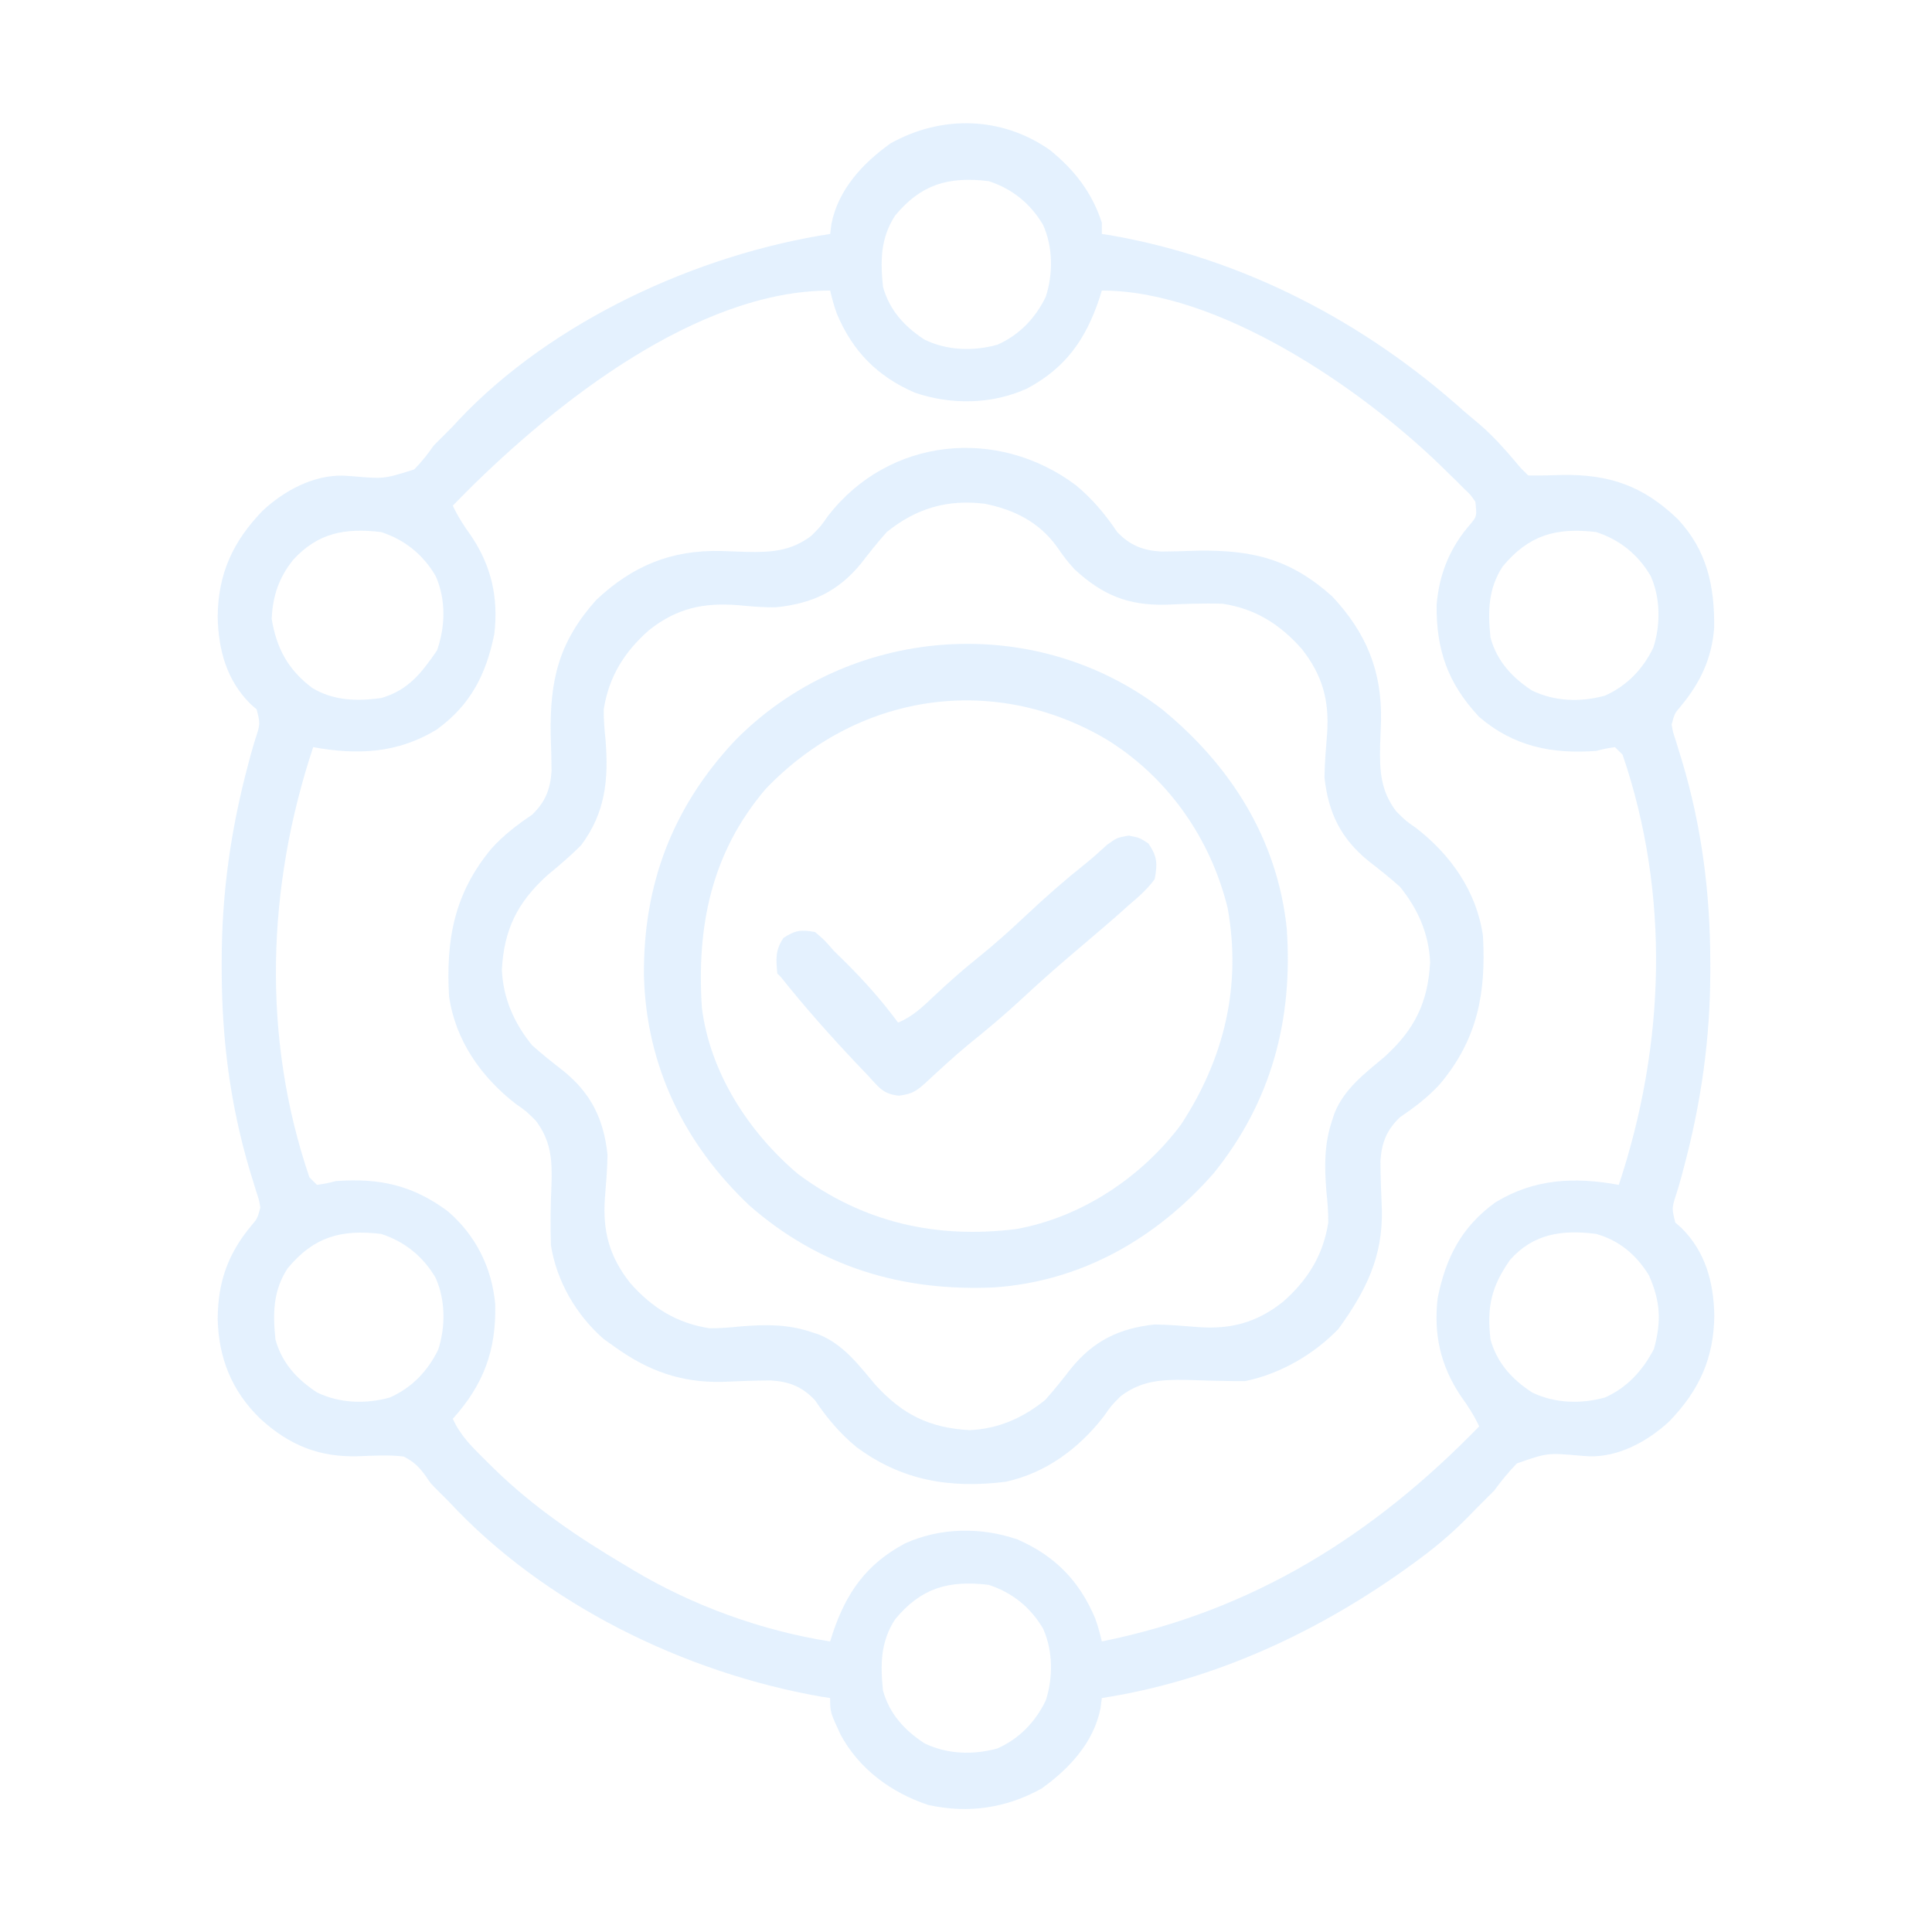
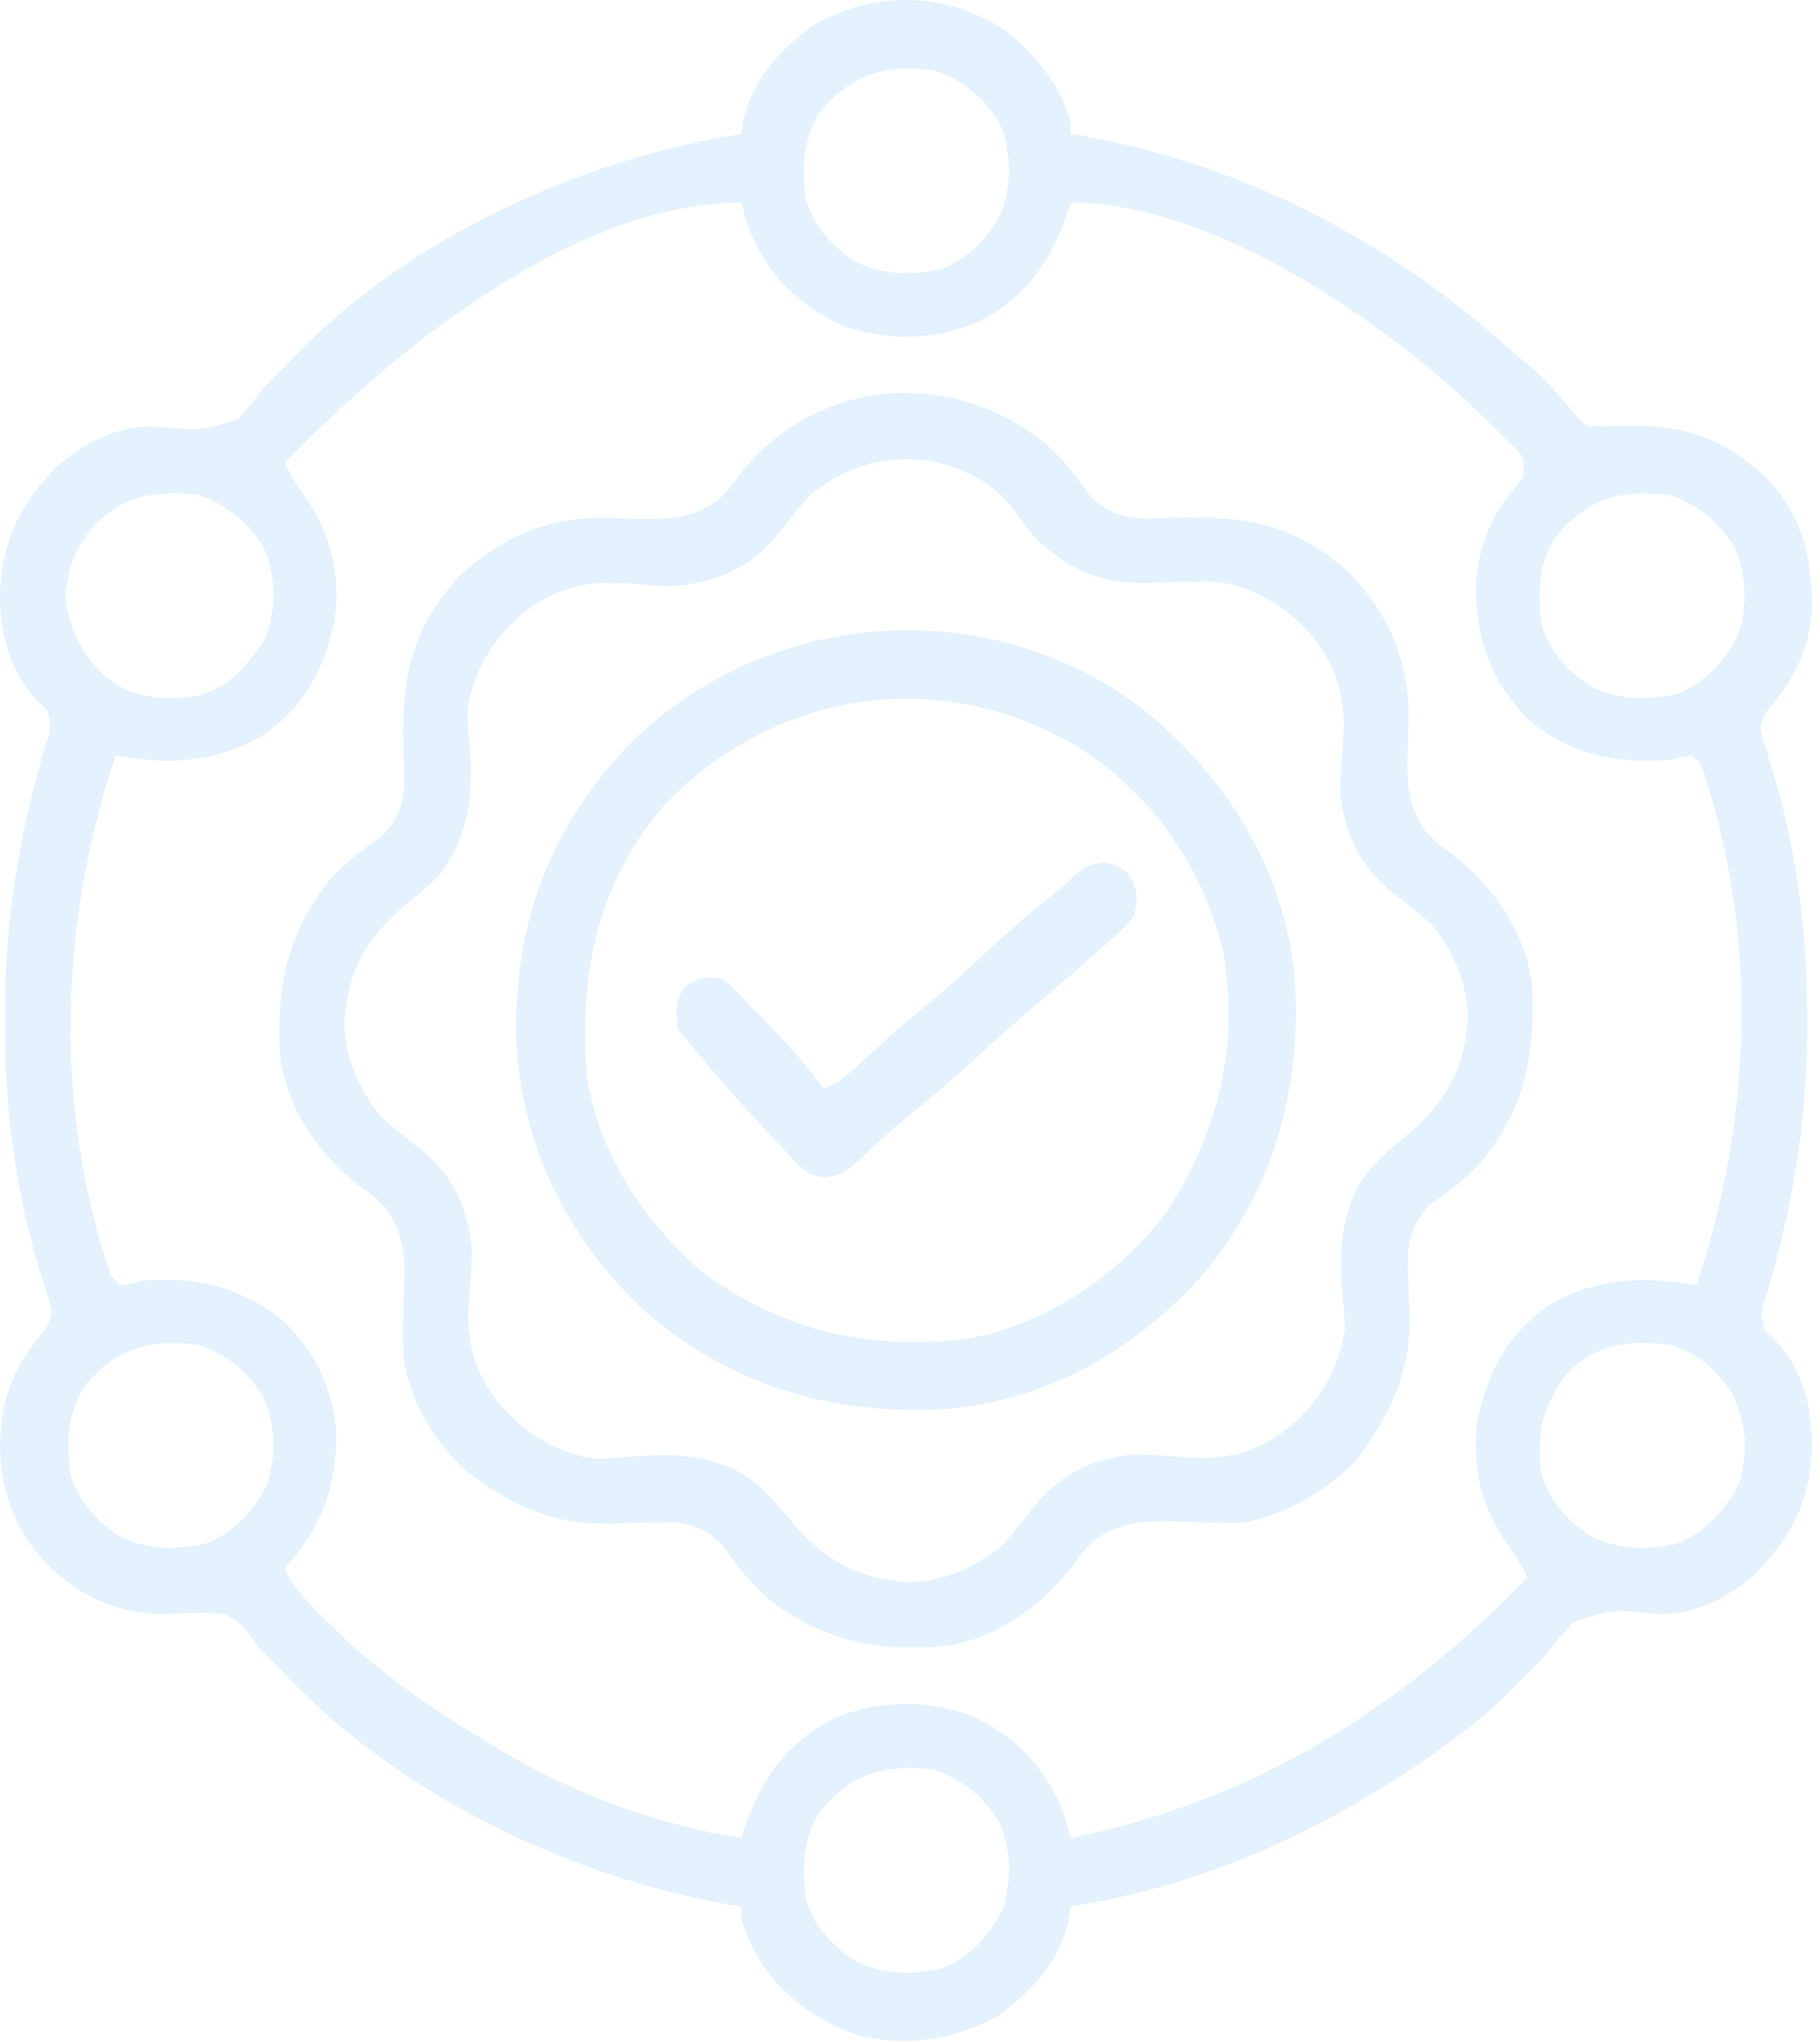
- <svg xmlns="http://www.w3.org/2000/svg" width="252" height="252" viewBox="0 0 252 252" fill="none">
+ <svg xmlns="http://www.w3.org/2000/svg" width="196" height="220" viewBox="0 0 196 220" fill="none">
  <g opacity="0.4">
-     <path d="M136.981 19.595C140.183 22.213 142.412 25.074 143.718 29.039C143.718 29.526 143.718 30.013 143.718 30.515C144.114 30.576 144.51 30.637 144.918 30.7C162.17 33.727 178.001 41.995 190.968 53.648C191.686 54.253 192.404 54.858 193.122 55.463C194.779 56.917 196.218 58.512 197.64 60.195C198.372 61.078 198.372 61.078 199.335 62.015C200.812 62.036 202.26 62.009 203.734 61.954C209.946 61.846 214.36 63.387 218.867 67.737C222.661 71.824 223.64 76.435 223.589 81.862C223.282 85.93 221.751 89.107 219.156 92.208C218.427 93.067 218.427 93.067 218.039 94.5C218.218 95.517 218.218 95.517 218.585 96.611C218.776 97.239 218.776 97.239 218.971 97.88C219.11 98.328 219.249 98.776 219.392 99.237C221.995 107.961 223.076 116.531 223.083 125.631C223.084 125.977 223.084 126.323 223.085 126.68C223.071 135.534 221.894 143.842 219.605 152.389C219.51 152.749 219.415 153.109 219.316 153.48C219.117 154.204 218.906 154.924 218.684 155.641C218.049 157.575 218.049 157.575 218.519 159.467C218.787 159.701 219.055 159.935 219.331 160.176C222.458 163.296 223.515 167.239 223.606 171.558C223.554 177.198 221.61 181.38 217.731 185.399C214.956 187.974 211.126 190.089 207.241 189.95C206.712 189.914 206.712 189.914 206.172 189.876C201.839 189.491 201.839 189.491 197.857 190.882C196.761 192.003 195.826 193.146 194.906 194.414C194.085 195.234 193.265 196.054 192.445 196.875C192.078 197.255 192.078 197.255 191.704 197.643C189.726 199.671 187.675 201.464 185.4 203.15C185.062 203.401 184.724 203.652 184.375 203.911C172.355 212.69 158.511 219.208 143.718 221.484C143.635 222.141 143.635 222.141 143.549 222.811C142.662 227.279 139.463 230.719 135.843 233.297C131.202 235.863 126.269 236.581 121.037 235.421C116.234 233.802 112.06 230.758 109.63 226.239C108.281 223.327 108.281 223.327 108.281 221.484C107.885 221.423 107.489 221.362 107.081 221.3C89.288 218.178 70.97 209.245 58.57 195.89C58.164 195.484 57.758 195.078 57.339 194.66C56.109 193.429 56.109 193.429 55.521 192.512C54.63 191.299 54.009 190.691 52.664 189.984C50.729 189.747 48.798 189.865 46.855 189.941C41.697 190.114 37.777 188.552 33.96 185.062C30.232 181.463 28.502 177.126 28.393 171.989C28.438 167.15 29.742 163.498 32.843 159.792C33.572 158.933 33.572 158.933 33.96 157.5C33.781 156.482 33.781 156.482 33.414 155.389C33.223 154.76 33.223 154.76 33.028 154.119C32.82 153.448 32.82 153.448 32.607 152.762C30.004 144.038 28.923 135.469 28.916 126.369C28.915 126.022 28.915 125.676 28.915 125.319C28.928 116.466 30.105 108.158 32.394 99.61C32.489 99.25 32.584 98.89 32.683 98.52C32.882 97.796 33.093 97.075 33.315 96.358C33.95 94.424 33.95 94.424 33.48 92.533C33.212 92.299 32.944 92.065 32.669 91.823C29.541 88.704 28.484 84.76 28.393 80.442C28.445 74.801 30.389 70.619 34.268 66.601C37.057 64.012 40.868 61.936 44.766 62.041C45.122 62.063 45.477 62.084 45.844 62.106C50.092 62.479 50.092 62.479 54.032 61.227C55.004 60.23 55.807 59.219 56.601 58.078C57.421 57.258 58.242 56.437 59.062 55.617C59.309 55.347 59.556 55.078 59.81 54.8C71.975 41.893 90.947 33.182 108.281 30.515C108.365 29.859 108.365 29.859 108.45 29.189C109.338 24.718 112.537 21.285 116.156 18.703C122.803 14.974 130.71 15.165 136.981 19.595ZM116.759 28.114C114.845 31.047 114.822 34.003 115.171 37.406C116.017 40.451 117.968 42.588 120.585 44.297C123.552 45.731 126.939 45.84 130.108 44.96C132.968 43.676 135.045 41.517 136.405 38.706C137.373 35.73 137.349 32.221 136.059 29.346C134.416 26.55 132.027 24.625 128.953 23.625C123.682 23 120.15 24.033 116.759 28.114ZM60.908 64.076C60.291 64.701 59.675 65.326 59.062 65.953C59.744 67.408 60.55 68.653 61.492 69.952C64.115 73.876 65.027 78.001 64.476 82.687C63.413 87.984 61.359 91.983 56.94 95.177C51.86 98.265 46.608 98.509 40.851 97.453C34.809 115.627 34.12 135.298 40.359 153.562C40.684 153.887 41.009 154.212 41.343 154.547C42.504 154.377 42.504 154.377 43.804 154.054C49.489 153.636 53.845 154.581 58.441 158.015C62.052 161.133 64.156 165.331 64.593 170.097C64.747 176.12 63.085 180.587 59.062 185.062C60.087 187.327 61.652 188.806 63.399 190.538C63.897 191.031 63.897 191.031 64.404 191.534C69.615 196.621 75.456 200.564 81.703 204.258C82.134 204.518 82.134 204.518 82.574 204.784C90.298 209.412 99.384 212.717 108.281 214.101C108.389 213.756 108.496 213.411 108.608 213.055C110.389 207.725 113.027 203.972 118.071 201.304C122.655 199.232 127.971 199.167 132.704 200.793C137.611 202.936 140.79 206.197 142.851 211.092C143.21 212.088 143.483 213.071 143.718 214.101C163.4 210.134 179.104 200.287 192.937 186.047C192.255 184.591 191.449 183.347 190.507 182.048C187.885 178.124 186.972 173.999 187.523 169.312C188.586 164.015 190.64 160.017 195.06 156.823C200.139 153.734 205.391 153.491 211.148 154.547C217.188 136.379 217.877 116.694 211.64 98.437C211.315 98.112 210.99 97.788 210.656 97.453C209.495 97.623 209.495 97.623 208.195 97.945C202.385 98.372 197.438 97.365 192.937 93.515C188.867 89.177 187.321 84.794 187.386 78.879C187.734 74.787 189.151 71.342 191.868 68.275C192.63 67.329 192.63 67.329 192.445 65.461C191.829 64.55 191.829 64.55 190.947 63.719C190.625 63.395 190.302 63.071 189.97 62.737C189.619 62.398 189.269 62.058 188.907 61.708C188.37 61.181 188.37 61.181 187.821 60.642C177.356 50.528 158.96 37.898 143.718 37.898C143.61 38.243 143.503 38.589 143.391 38.944C141.61 44.275 138.972 48.028 133.928 50.695C129.344 52.768 124.028 52.832 119.295 51.206C114.388 49.063 111.209 45.803 109.148 40.907C108.789 39.912 108.516 38.929 108.281 37.898C90.929 37.898 72.468 52.57 60.908 64.076ZM38.206 73.059C36.346 75.432 35.586 77.692 35.437 80.719C36.072 84.587 37.595 87.373 40.726 89.734C43.544 91.415 46.513 91.476 49.71 91.054C53.278 90.008 54.949 87.812 57.001 84.841C58.102 81.711 58.185 78.188 56.816 75.12C55.174 72.324 52.785 70.399 49.71 69.398C44.995 68.839 41.443 69.495 38.206 73.059ZM196.002 73.888C194.087 76.821 194.064 79.777 194.414 83.179C195.26 86.224 197.21 88.361 199.828 90.07C202.794 91.504 206.181 91.614 209.35 90.733C212.21 89.449 214.288 87.291 215.647 84.479C216.615 81.503 216.591 77.995 215.301 75.12C213.658 72.324 211.269 70.399 208.195 69.398C202.924 68.773 199.392 69.806 196.002 73.888ZM37.517 165.434C35.602 168.368 35.58 171.324 35.929 174.726C36.775 177.771 38.726 179.908 41.343 181.617C44.309 183.051 47.697 183.161 50.866 182.28C53.726 180.996 55.803 178.837 57.163 176.026C58.131 173.05 58.107 169.542 56.816 166.667C55.174 163.871 52.785 161.946 49.71 160.945C44.44 160.32 40.907 161.353 37.517 165.434ZM196.967 164.329C194.513 167.834 193.92 170.461 194.414 174.726C195.266 177.772 197.207 179.906 199.828 181.617C202.794 183.051 206.181 183.161 209.35 182.28C212.268 180.97 214.259 178.762 215.731 175.957C216.721 172.359 216.587 169.768 215.085 166.359C213.451 163.689 211.226 161.802 208.195 160.945C203.783 160.368 200.011 160.906 196.967 164.329ZM116.759 211.208C114.845 214.141 114.822 217.097 115.171 220.5C116.017 223.544 117.968 225.682 120.585 227.39C123.552 228.824 126.939 228.934 130.108 228.054C132.968 226.77 135.045 224.611 136.405 221.799C137.373 218.823 137.349 215.315 136.059 212.44C134.416 209.644 132.027 207.719 128.953 206.719C123.682 206.093 120.15 207.126 116.759 211.208Z" fill="#BBDDFD" />
-     <path d="M140.319 63.277C142.495 65.084 144.141 67.046 145.72 69.391C147.404 71.146 149.072 71.795 151.453 71.941C153.009 71.934 154.56 71.886 156.115 71.828C163.318 71.712 168.242 72.864 173.742 77.765C178.227 82.542 180.28 87.558 180.131 94.062C180.096 95.152 180.058 96.242 180.015 97.331C179.948 100.603 180.093 103.145 182.109 105.82C183.349 107.058 183.349 107.058 184.754 108.035C189.25 111.538 192.602 116.283 193.429 122.062C193.842 129.46 192.758 135.462 187.892 141.319C186.314 143.067 184.558 144.408 182.609 145.72C180.85 147.408 180.204 149.075 180.058 151.461C180.068 153.557 180.149 155.646 180.241 157.74C180.396 163.951 178.148 168.387 174.603 173.311C171.416 176.643 166.972 179.219 162.421 180.14C161.506 180.158 160.591 180.148 159.676 180.119C159.145 180.109 158.614 180.098 158.067 180.088C156.958 180.061 155.849 180.029 154.741 179.991C151.453 179.939 148.865 180.081 146.179 182.109C144.941 183.35 144.941 183.35 143.964 184.755C140.72 188.934 136.446 192.118 131.179 193.274C123.956 194.179 117.592 193.135 111.68 188.723C109.504 186.915 107.858 184.954 106.279 182.609C104.592 180.85 102.924 180.204 100.538 180.058C98.442 180.068 96.353 180.149 94.259 180.241C88.878 180.375 84.581 178.832 80.226 175.711C79.729 175.355 79.231 175 78.719 174.634C75.135 171.49 72.606 167.114 71.859 162.422C71.772 159.793 71.813 157.166 71.931 154.539C72.037 151.294 71.884 148.835 69.89 146.179C68.65 144.942 68.65 144.942 67.245 143.965C62.749 140.462 59.397 135.717 58.57 129.937C58.157 122.539 59.241 116.537 64.107 110.68C65.685 108.933 67.441 107.592 69.39 106.28C71.145 104.596 71.795 102.927 71.941 100.546C71.933 98.99 71.885 97.439 71.828 95.884C71.712 88.681 72.864 83.757 77.765 78.258C82.542 73.772 87.558 71.72 94.062 71.869C95.152 71.903 96.241 71.942 97.331 71.984C100.603 72.051 103.144 71.906 105.82 69.89C107.058 68.65 107.058 68.65 108.035 67.245C115.976 57.055 130.077 55.633 140.319 63.277ZM115.664 69.398C114.476 70.728 113.386 72.107 112.297 73.518C109.311 77.152 105.926 78.725 101.267 79.205C99.576 79.251 97.937 79.089 96.253 78.934C91.718 78.584 88.27 79.338 84.656 82.195C81.44 85.019 79.407 88.27 78.749 92.531C78.73 93.918 78.855 95.274 78.996 96.653C79.389 101.733 78.947 106.045 75.796 110.25C74.395 111.659 72.898 112.924 71.367 114.187C67.494 117.708 65.74 121.23 65.46 126.492C65.632 130.239 67.052 133.432 69.398 136.336C70.73 137.525 72.112 138.617 73.52 139.714C77.118 142.642 78.749 145.996 79.242 150.609C79.215 152.498 79.054 154.376 78.902 156.259C78.592 160.57 79.475 163.903 82.195 167.344C85.019 170.559 88.269 172.592 92.531 173.25C93.918 173.27 95.274 173.144 96.653 173.004C99.867 172.751 102.718 172.71 105.82 173.742C106.155 173.852 106.49 173.961 106.835 174.075C110.047 175.398 111.996 178.035 114.187 180.633C117.712 184.502 121.226 186.259 126.492 186.539C130.239 186.367 133.432 184.947 136.335 182.601C137.525 181.27 138.617 179.888 139.713 178.479C142.642 174.881 145.996 173.25 150.609 172.758C152.498 172.785 154.376 172.945 156.259 173.097C160.57 173.408 163.903 172.524 167.343 169.804C170.559 166.981 172.592 163.73 173.25 159.469C173.27 158.081 173.144 156.726 173.003 155.346C172.751 152.132 172.71 149.281 173.742 146.179C173.851 145.844 173.961 145.509 174.074 145.164C175.398 141.952 178.035 140.004 180.632 137.812C184.502 134.287 186.259 130.773 186.539 125.508C186.367 121.761 184.947 118.567 182.601 115.664C181.269 114.475 179.887 113.382 178.479 112.286C174.881 109.357 173.25 106.003 172.757 101.39C172.785 99.501 172.945 97.623 173.097 95.741C173.407 91.429 172.524 88.096 169.804 84.656C166.988 81.449 163.722 79.385 159.468 78.75C156.994 78.667 154.524 78.773 152.052 78.875C147.102 78.981 143.816 77.614 140.186 74.284C139.302 73.35 138.598 72.397 137.874 71.336C135.537 68.102 132.321 66.491 128.46 65.707C123.574 65.107 119.507 66.293 115.664 69.398Z" fill="#BBDDFD" />
-     <path d="M151.593 92.531C160.521 99.855 166.6 109.408 167.835 121.078C168.679 132.972 165.854 143.658 158.336 153.001C150.9 161.477 141.159 167.109 129.753 167.919C117.649 168.484 106.893 165.262 97.73 157.223C89.234 149.171 84.307 139.051 83.99 127.27C83.892 115.378 87.697 105.307 95.876 96.586C110.654 81.572 134.834 79.656 151.593 92.531ZM99.852 102.928C92.779 111.247 90.866 120.778 91.546 131.414C92.602 139.892 97.619 147.633 104.045 153.097C112.544 159.443 122.062 161.617 132.537 160.313C141.045 158.795 148.913 153.557 154.054 146.672C159.67 138.084 161.956 128.67 160.133 118.457C157.899 109.32 152.257 101.273 144.203 96.37C129.357 87.7 111.687 90.519 99.852 102.928Z" fill="#BBDDFD" />
-     <path d="M147.225 108.989C148.64 109.265 148.64 109.265 149.809 110.034C150.958 111.758 150.989 112.643 150.609 114.679C149.625 116.02 148.427 117.051 147.164 118.125C146.879 118.38 146.594 118.636 146.3 118.9C144.773 120.262 143.21 121.584 141.651 122.91C141.069 123.407 140.486 123.903 139.904 124.4C139.459 124.78 139.459 124.78 139.004 125.167C137.062 126.832 135.164 128.535 133.29 130.276C131.058 132.349 128.743 134.291 126.369 136.199C124.41 137.821 122.553 139.542 120.691 141.273C119.427 142.396 118.906 142.695 117.232 142.919C115.11 142.669 114.652 141.829 113.203 140.273C112.672 139.718 112.141 139.163 111.611 138.608C108.215 135.005 104.968 131.351 101.882 127.476C101.72 127.314 101.557 127.151 101.39 126.984C101.211 125.085 101.114 123.952 102.19 122.339C103.731 121.325 104.499 121.237 106.312 121.57C107.512 122.585 107.512 122.585 108.773 124.031C109.324 124.578 109.877 125.121 110.434 125.661C112.854 128.081 115.111 130.626 117.14 133.383C119.041 132.596 120.38 131.305 121.847 129.906C123.733 128.14 125.64 126.444 127.661 124.831C129.823 123.092 131.856 121.256 133.875 119.355C136.368 117.009 138.905 114.783 141.586 112.651C142.553 111.872 143.455 111.062 144.364 110.219C145.687 109.265 145.687 109.265 147.225 108.989Z" fill="#BBDDFD" />
+     <path d="M108.589 3.519C111.79 6.138 114.02 8.999 115.326 12.963C115.326 13.45 115.326 13.938 115.326 14.44C115.722 14.501 116.117 14.562 116.525 14.624C133.777 17.651 149.609 25.919 162.576 37.572C163.293 38.178 164.011 38.783 164.729 39.388C166.387 40.841 167.825 42.436 169.247 44.119C169.979 45.003 169.979 45.003 170.943 45.94C172.42 45.96 173.868 45.934 175.342 45.878C181.553 45.77 185.968 47.311 190.475 51.661C194.269 55.749 195.247 60.36 195.197 65.787C194.89 69.855 193.358 73.031 190.763 76.132C190.035 76.991 190.035 76.991 189.646 78.424C189.825 79.442 189.825 79.442 190.192 80.535C190.383 81.163 190.383 81.163 190.578 81.804C190.717 82.252 190.856 82.7 191 83.161C193.602 91.886 194.683 100.455 194.691 109.555C194.691 109.901 194.692 110.248 194.692 110.605C194.679 119.458 193.502 127.766 191.213 136.314C191.117 136.674 191.022 137.034 190.924 137.404C190.725 138.128 190.513 138.849 190.291 139.566C189.657 141.499 189.657 141.499 190.127 143.391C190.394 143.625 190.662 143.859 190.938 144.1C194.065 147.22 195.122 151.163 195.214 155.482C195.161 161.123 193.217 165.304 189.338 169.323C186.564 171.898 182.733 174.013 178.848 173.874C178.319 173.838 178.319 173.838 177.78 173.801C173.447 173.415 173.447 173.415 169.464 174.806C168.369 175.928 167.433 177.071 166.513 178.338C165.693 179.158 164.873 179.979 164.052 180.799C163.685 181.179 163.685 181.179 163.311 181.567C161.333 183.595 159.282 185.388 157.008 187.074C156.67 187.326 156.331 187.577 155.983 187.835C143.962 196.614 130.118 203.133 115.326 205.408C115.242 206.065 115.242 206.065 115.156 206.735C114.269 211.203 111.071 214.643 107.451 217.221C102.809 219.787 97.876 220.506 92.645 219.345C87.841 217.726 83.667 214.683 81.238 210.163C79.888 207.251 79.888 207.251 79.888 205.408C79.492 205.348 79.096 205.287 78.689 205.224C60.895 202.102 42.578 193.169 30.177 179.815C29.771 179.409 29.365 179.003 28.947 178.584C27.716 177.354 27.716 177.354 27.128 176.437C26.238 175.223 25.617 174.616 24.271 173.908C22.337 173.671 20.405 173.79 18.463 173.865C13.304 174.039 9.385 172.476 5.568 168.987C1.839 165.388 0.109 161.051 0 155.913C0.045 151.075 1.349 147.422 4.451 143.716C5.179 142.857 5.179 142.857 5.568 141.424C5.388 140.406 5.388 140.406 5.022 139.313C4.831 138.685 4.831 138.685 4.636 138.044C4.427 137.372 4.427 137.372 4.214 136.687C1.612 127.962 0.531 119.393 0.523 110.293C0.523 109.947 0.522 109.6 0.522 109.243C0.535 100.39 1.712 92.082 4.001 83.534C4.096 83.174 4.192 82.815 4.29 82.444C4.489 81.72 4.701 81 4.923 80.283C5.557 78.349 5.557 78.349 5.087 76.457C4.819 76.223 4.552 75.989 4.276 75.748C1.149 72.628 0.092 68.685 0 64.366C0.053 58.725 1.997 54.544 5.875 50.525C8.665 47.936 12.475 45.86 16.373 45.966C16.729 45.987 17.085 46.008 17.451 46.03C21.699 46.404 21.699 46.404 25.64 45.151C26.611 44.154 27.414 43.144 28.209 42.002C29.029 41.182 29.849 40.362 30.669 39.541C30.916 39.272 31.163 39.002 31.417 38.724C43.582 25.817 62.554 17.107 79.888 14.44C79.972 13.783 79.972 13.783 80.057 13.113C80.945 8.643 84.144 5.209 87.763 2.627C94.411 -1.102 102.318 -0.911 108.589 3.519ZM88.367 12.038C86.452 14.972 86.429 17.928 86.779 21.33C87.625 24.375 89.576 26.512 92.193 28.221C95.159 29.655 98.546 29.765 101.716 28.884C104.576 27.6 106.653 25.442 108.012 22.63C108.981 19.654 108.957 16.146 107.666 13.271C106.023 10.475 103.634 8.55 100.56 7.549C95.29 6.924 91.757 7.957 88.367 12.038ZM32.515 48.001C31.899 48.625 31.283 49.25 30.669 49.877C31.351 51.332 32.158 52.577 33.1 53.876C35.722 57.8 36.634 61.925 36.084 66.612C35.02 71.909 32.966 75.907 28.547 79.101C23.468 82.189 18.215 82.433 12.459 81.377C6.417 99.551 5.727 119.222 11.966 137.487C12.291 137.811 12.616 138.136 12.951 138.471C14.111 138.301 14.111 138.301 15.412 137.979C21.097 137.561 25.453 138.505 30.048 141.939C33.66 145.058 35.763 149.255 36.201 154.021C36.355 160.044 34.693 164.511 30.669 168.987C31.695 171.252 33.259 172.73 35.007 174.462C35.504 174.955 35.504 174.955 36.011 175.458C41.222 180.545 47.063 184.489 53.31 188.182C53.741 188.443 53.741 188.443 54.181 188.708C61.906 193.336 70.992 196.641 79.888 198.026C79.996 197.68 80.104 197.335 80.215 196.98C81.997 191.649 84.635 187.896 89.678 185.229C94.262 183.156 99.578 183.092 104.311 184.717C109.218 186.861 112.398 190.121 114.459 195.017C114.817 196.012 115.091 196.995 115.326 198.026C135.008 194.058 150.711 184.212 164.544 169.971C163.863 168.516 163.056 167.271 162.114 165.972C159.492 162.048 158.58 157.923 159.13 153.237C160.194 147.94 162.248 143.941 166.667 140.747C171.746 137.659 176.998 137.415 182.755 138.471C188.795 120.303 189.484 100.619 183.248 82.362C182.923 82.037 182.598 81.712 182.263 81.377C181.102 81.547 181.102 81.547 179.802 81.869C173.993 82.297 169.045 81.289 164.544 77.44C160.475 73.101 158.928 68.718 158.994 62.803C159.342 58.711 160.758 55.267 163.475 52.2C164.237 51.253 164.237 51.253 164.052 49.385C163.437 48.475 163.437 48.475 162.555 47.643C162.232 47.319 161.91 46.995 161.578 46.662C161.227 46.322 160.876 45.982 160.515 45.632C159.977 45.105 159.977 45.105 159.429 44.567C148.963 34.452 130.568 21.823 115.326 21.823C115.218 22.168 115.11 22.513 114.999 22.868C113.217 28.199 110.579 31.952 105.536 34.619C100.951 36.692 95.636 36.757 90.903 35.131C85.996 32.987 82.816 29.727 80.755 24.831C80.397 23.836 80.123 22.853 79.888 21.823C62.537 21.823 44.075 36.495 32.515 48.001ZM9.813 56.983C7.954 59.356 7.193 61.616 7.044 64.643C7.68 68.511 9.203 71.297 12.334 73.658C15.152 75.339 18.121 75.4 21.318 74.979C24.886 73.933 26.556 71.737 28.608 68.765C29.709 65.635 29.793 62.113 28.424 59.044C26.781 56.248 24.392 54.323 21.318 53.322C16.602 52.763 13.05 53.419 9.813 56.983ZM167.609 57.812C165.694 60.745 165.671 63.701 166.021 67.104C166.867 70.148 168.818 72.286 171.435 73.994C174.401 75.428 177.789 75.538 180.958 74.658C183.818 73.374 185.895 71.215 187.254 68.403C188.223 65.427 188.199 61.919 186.908 59.044C185.266 56.248 182.876 54.323 179.802 53.322C174.532 52.697 170.999 53.73 167.609 57.812ZM9.125 149.359C7.21 152.292 7.187 155.248 7.537 158.651C8.383 161.695 10.333 163.833 12.951 165.541C15.917 166.975 19.304 167.085 22.473 166.205C25.334 164.921 27.411 162.762 28.77 159.95C29.738 156.974 29.714 153.466 28.424 150.591C26.781 147.795 24.392 145.87 21.318 144.869C16.047 144.244 12.515 145.277 9.125 149.359ZM168.574 148.253C166.12 151.759 165.527 154.386 166.021 158.651C166.874 161.696 168.814 163.83 171.435 165.541C174.401 166.975 177.789 167.085 180.958 166.205C183.876 164.895 185.866 162.687 187.339 159.881C188.328 156.284 188.195 153.693 186.693 150.283C185.059 147.614 182.833 145.726 179.802 144.869C175.39 144.293 171.618 144.831 168.574 148.253ZM88.367 195.132C86.452 198.066 86.429 201.021 86.779 204.424C87.625 207.469 89.576 209.606 92.193 211.315C95.159 212.749 98.546 212.859 101.716 211.978C104.576 210.694 106.653 208.535 108.012 205.724C108.981 202.748 108.957 199.239 107.666 196.365C106.023 193.568 103.634 191.643 100.56 190.643C95.29 190.018 91.757 191.051 88.367 195.132Z" fill="#BBDDFD" />
+     <path d="M111.927 47.201C114.102 49.009 115.749 50.97 117.327 53.315C119.011 55.07 120.68 55.719 123.06 55.865C124.617 55.858 126.167 55.81 127.723 55.753C134.926 55.637 139.85 56.789 145.349 61.69C149.834 66.467 151.887 71.482 151.738 77.987C151.703 79.076 151.665 80.166 151.623 81.255C151.556 84.527 151.701 87.069 153.716 89.744C154.957 90.982 154.957 90.982 156.362 91.959C160.857 95.462 164.21 100.207 165.037 105.987C165.45 113.385 164.365 119.386 159.5 125.243C157.921 126.991 156.166 128.332 154.216 129.644C152.457 131.332 151.811 133 151.666 135.385C151.675 137.481 151.756 139.571 151.848 141.664C152.003 147.876 149.756 152.311 146.21 157.236C143.024 160.567 138.579 163.143 134.029 164.065C133.114 164.082 132.198 164.072 131.283 164.044C130.752 164.033 130.221 164.023 129.674 164.012C128.565 163.986 127.457 163.954 126.348 163.916C123.06 163.863 120.473 164.005 117.787 166.033C116.549 167.274 116.549 167.274 115.572 168.679C112.327 172.858 108.054 176.043 102.786 177.198C95.564 178.104 89.199 177.059 83.287 172.647C81.112 170.84 79.465 168.878 77.887 166.533C76.199 164.774 74.531 164.128 72.146 163.983C70.05 163.993 67.96 164.073 65.867 164.166C60.486 164.3 56.188 162.757 51.834 159.635C51.336 159.28 50.839 158.924 50.326 158.558C46.742 155.414 44.214 151.038 43.466 146.346C43.379 143.717 43.42 141.09 43.538 138.463C43.645 135.218 43.492 132.759 41.498 130.104C40.257 128.866 40.257 128.866 38.852 127.889C34.357 124.386 31.004 119.641 30.177 113.862C29.764 106.464 30.849 100.462 35.714 94.605C37.292 92.857 39.048 91.516 40.998 90.204C42.753 88.52 43.402 86.852 43.548 84.471C43.541 82.915 43.493 81.364 43.435 79.808C43.319 72.605 44.471 67.681 49.373 62.182C54.15 57.697 59.165 55.644 65.669 55.793C66.759 55.828 67.849 55.866 68.938 55.908C72.21 55.975 74.752 55.83 77.427 53.815C78.665 52.574 78.665 52.574 79.642 51.169C87.583 40.979 101.684 39.558 111.927 47.201ZM87.271 53.322C86.083 54.653 84.994 56.031 83.904 57.443C80.919 61.076 77.533 62.65 72.874 63.13C71.184 63.175 69.544 63.013 67.86 62.859C63.325 62.509 59.877 63.262 56.263 66.119C53.047 68.943 51.014 72.194 50.357 76.455C50.337 77.843 50.463 79.198 50.603 80.577C50.996 85.657 50.554 89.969 47.404 94.174C46.003 95.583 44.506 96.848 42.974 98.112C39.101 101.632 37.347 105.154 37.068 110.416C37.24 114.163 38.659 117.357 41.005 120.26C42.337 121.449 43.719 122.541 45.127 123.638C48.725 126.567 50.356 129.921 50.849 134.533C50.822 136.423 50.662 138.301 50.509 140.183C50.199 144.495 51.082 147.828 53.802 151.268C56.626 154.484 59.877 156.517 64.138 157.174C65.525 157.194 66.881 157.069 68.26 156.928C71.475 156.676 74.326 156.634 77.427 157.666C77.762 157.776 78.097 157.886 78.442 157.999C81.655 159.323 83.603 161.96 85.794 164.557C89.32 168.426 92.833 170.183 98.099 170.463C101.846 170.291 105.039 168.872 107.943 166.526C109.132 165.194 110.224 163.812 111.321 162.404C114.25 158.806 117.604 157.175 122.216 156.682C124.106 156.709 125.984 156.869 127.866 157.022C132.177 157.332 135.511 156.449 138.951 153.729C142.167 150.905 144.199 147.654 144.857 143.393C144.877 142.006 144.751 140.65 144.611 139.271C144.359 136.056 144.317 133.206 145.349 130.104C145.459 129.769 145.569 129.434 145.682 129.089C147.006 125.876 149.642 123.928 152.24 121.737C156.109 118.211 157.866 114.698 158.146 109.432C157.974 105.685 156.555 102.492 154.208 99.588C152.877 98.399 151.495 97.307 150.086 96.21C146.489 93.281 144.858 89.927 144.365 85.315C144.392 83.425 144.552 81.547 144.705 79.665C145.015 75.353 144.132 72.02 141.412 68.58C138.596 65.373 135.33 63.309 131.076 62.674C128.602 62.592 126.131 62.697 123.659 62.799C118.71 62.906 115.424 61.538 111.794 58.208C110.909 57.274 110.205 56.322 109.481 55.261C107.145 52.026 103.928 50.415 100.068 49.631C95.181 49.031 91.115 50.217 87.271 53.322Z" fill="#BBDDFD" />
+     <path d="M123.201 76.455C132.128 83.779 138.207 93.332 139.443 105.002C140.287 116.896 137.461 127.582 129.943 136.925C122.507 145.401 112.766 151.034 101.36 151.843C89.256 152.409 78.501 149.186 69.337 141.147C60.842 133.096 55.914 122.975 55.597 111.194C55.499 99.303 59.305 89.231 67.484 80.51C82.261 65.497 106.442 63.58 123.201 76.455ZM71.46 86.853C64.386 95.172 62.473 104.702 63.154 115.338C64.209 123.817 69.227 131.558 75.653 137.021C84.152 143.367 93.669 145.541 104.145 144.237C112.652 142.719 120.521 137.481 125.662 130.596C131.277 122.008 133.563 112.594 131.741 102.382C129.507 93.244 123.864 85.197 115.81 80.294C100.964 71.624 83.294 74.443 71.46 86.853Z" fill="#BBDDFD" />
+     <path d="M118.833 92.913C120.248 93.19 120.248 93.19 121.417 93.959C122.565 95.682 122.596 96.567 122.216 98.604C121.232 99.945 120.034 100.975 118.771 102.049C118.486 102.305 118.201 102.56 117.908 102.824C116.38 104.186 114.818 105.508 113.259 106.834C112.676 107.331 112.094 107.828 111.511 108.324C111.066 108.704 111.066 108.704 110.612 109.092C108.669 110.756 106.771 112.459 104.897 114.2C102.665 116.273 100.351 118.215 97.976 120.123C96.018 121.745 94.16 123.466 92.299 125.197C91.035 126.321 90.514 126.62 88.84 126.843C86.718 126.593 86.26 125.753 84.81 124.198C84.279 123.642 83.749 123.087 83.218 122.533C79.822 118.929 76.576 115.275 73.49 111.401C73.327 111.238 73.165 111.076 72.998 110.908C72.818 109.01 72.722 107.877 73.797 106.263C75.339 105.249 76.106 105.161 77.919 105.494C79.119 106.51 79.119 106.51 80.38 107.955C80.931 108.502 81.485 109.045 82.041 109.586C84.461 112.005 86.718 114.55 88.748 117.307C90.649 116.52 91.987 115.229 93.454 113.831C95.34 112.065 97.247 110.369 99.268 108.755C101.43 107.017 103.464 105.18 105.482 103.28C107.975 100.933 110.512 98.707 113.194 96.575C114.16 95.797 115.063 94.987 115.972 94.143C117.294 93.19 117.294 93.19 118.833 92.913Z" fill="#BBDDFD" />
  </g>
</svg>
